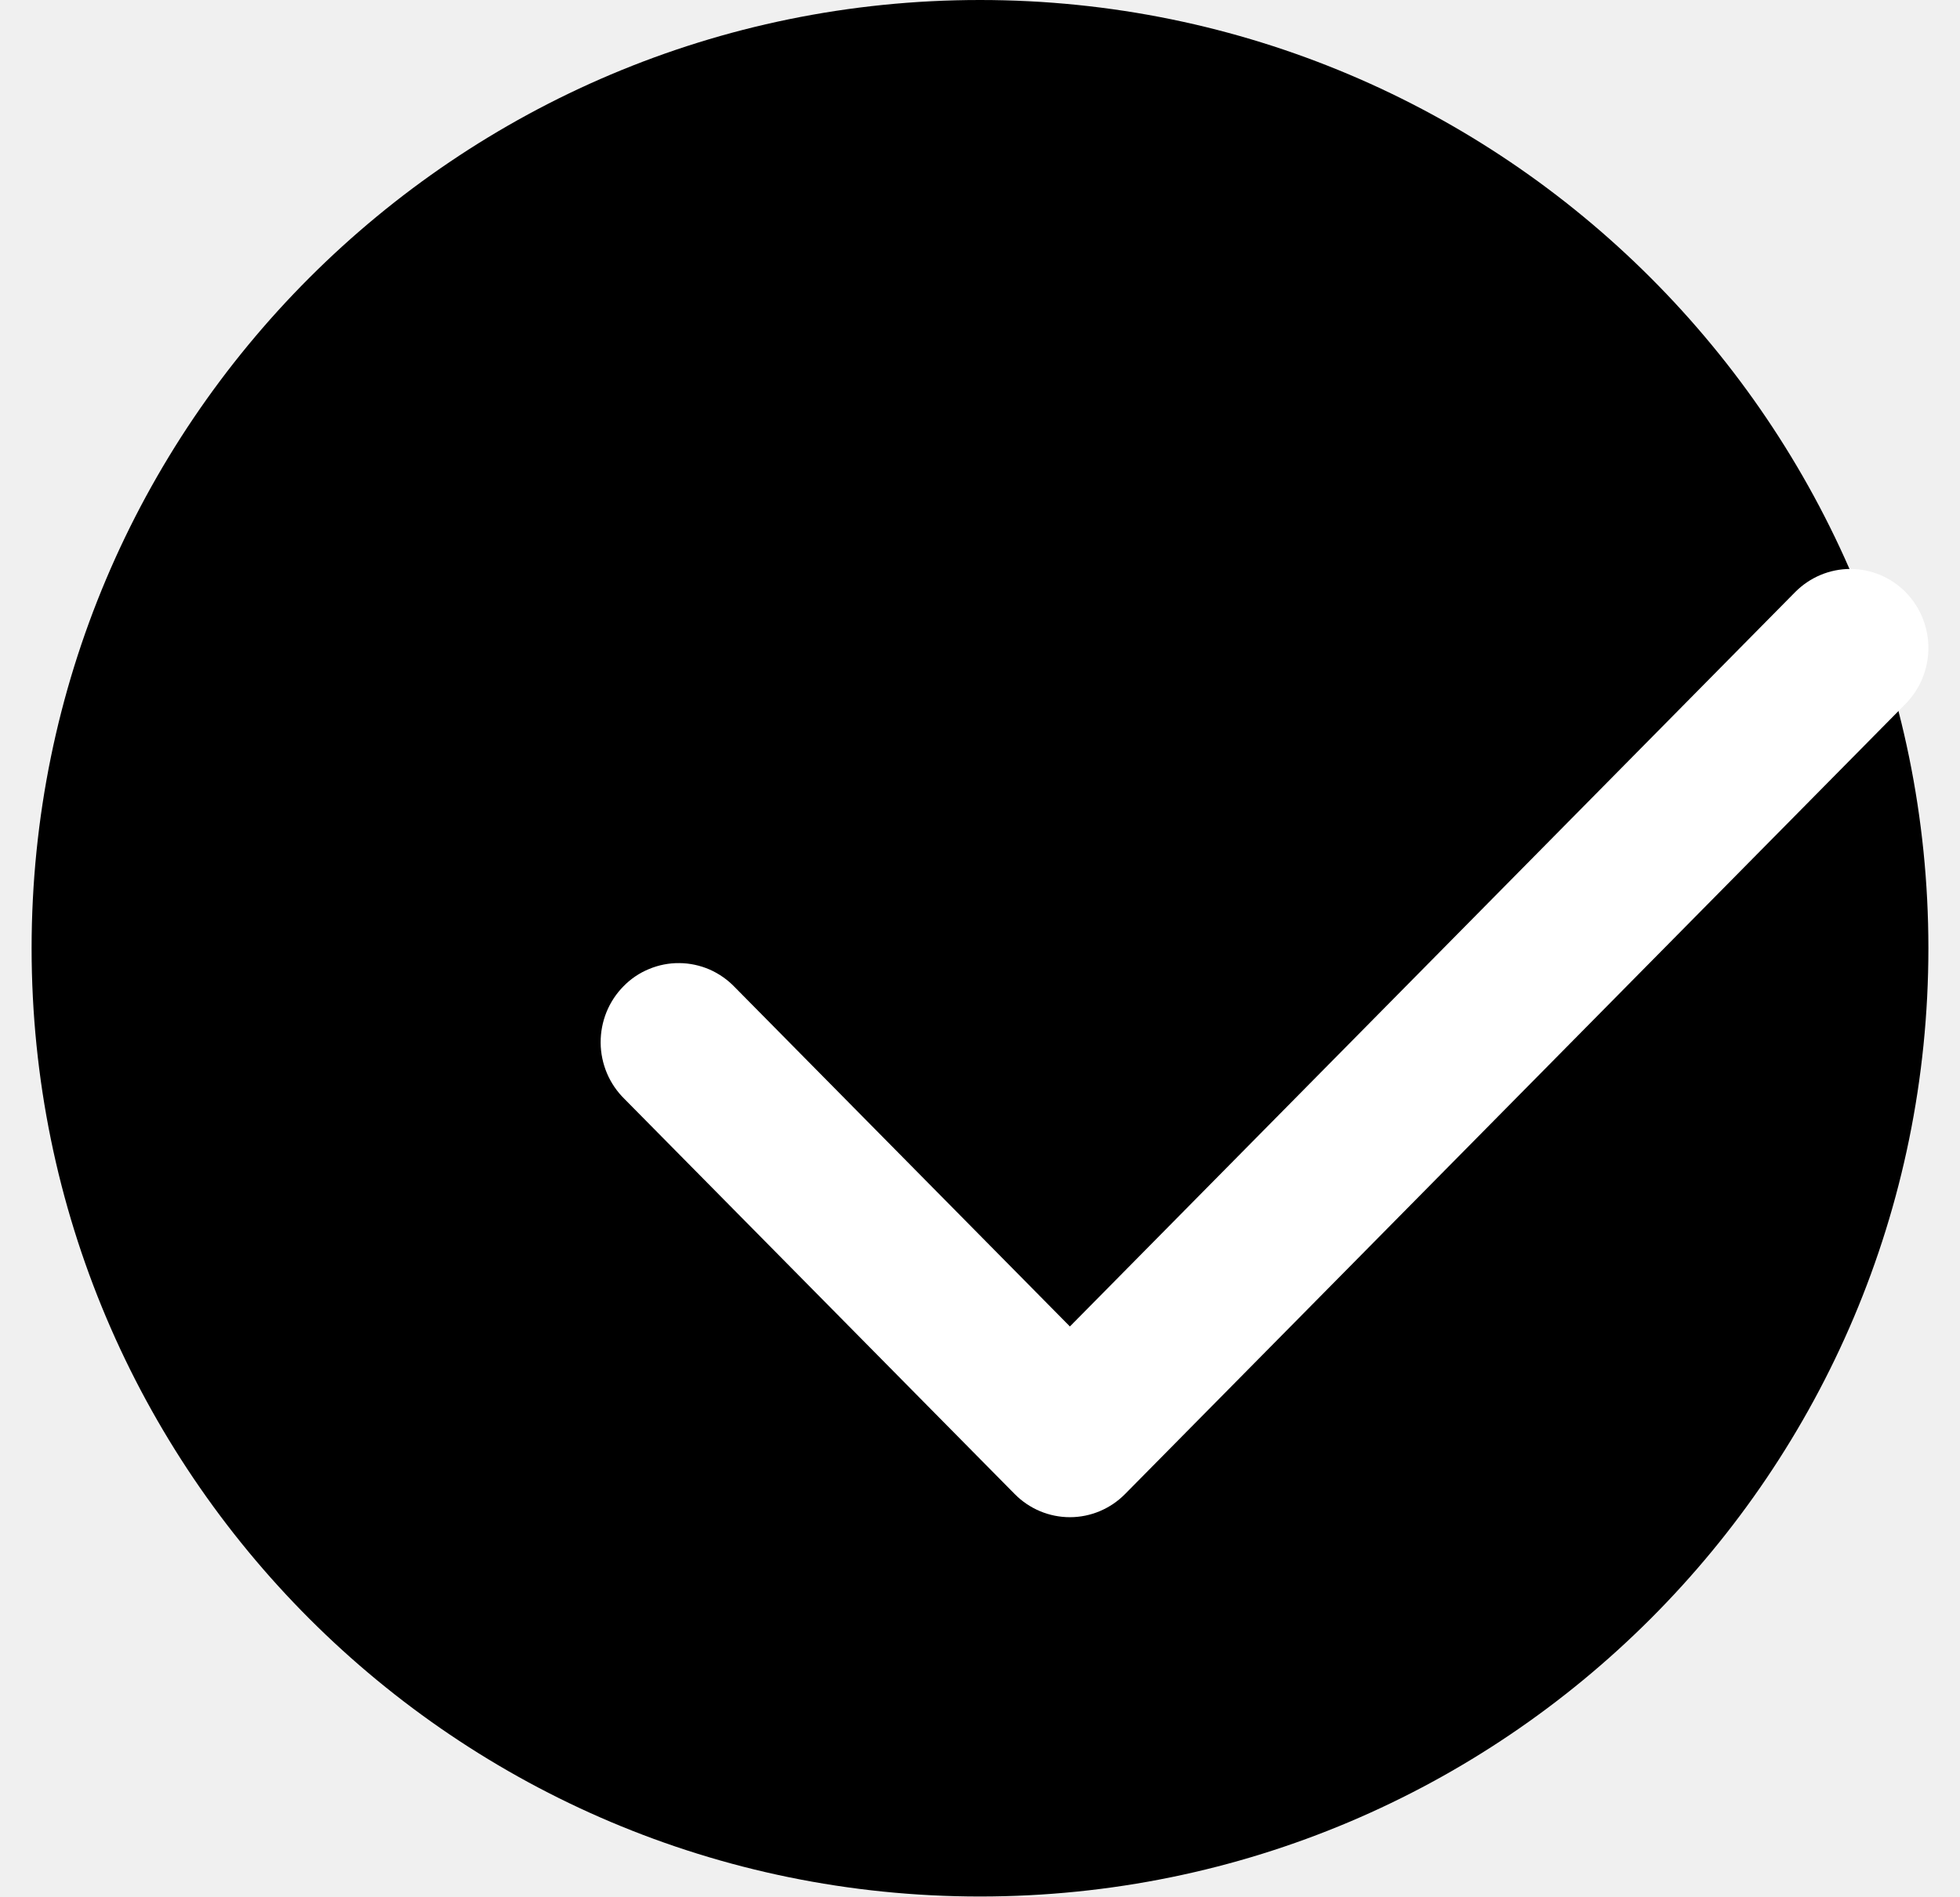
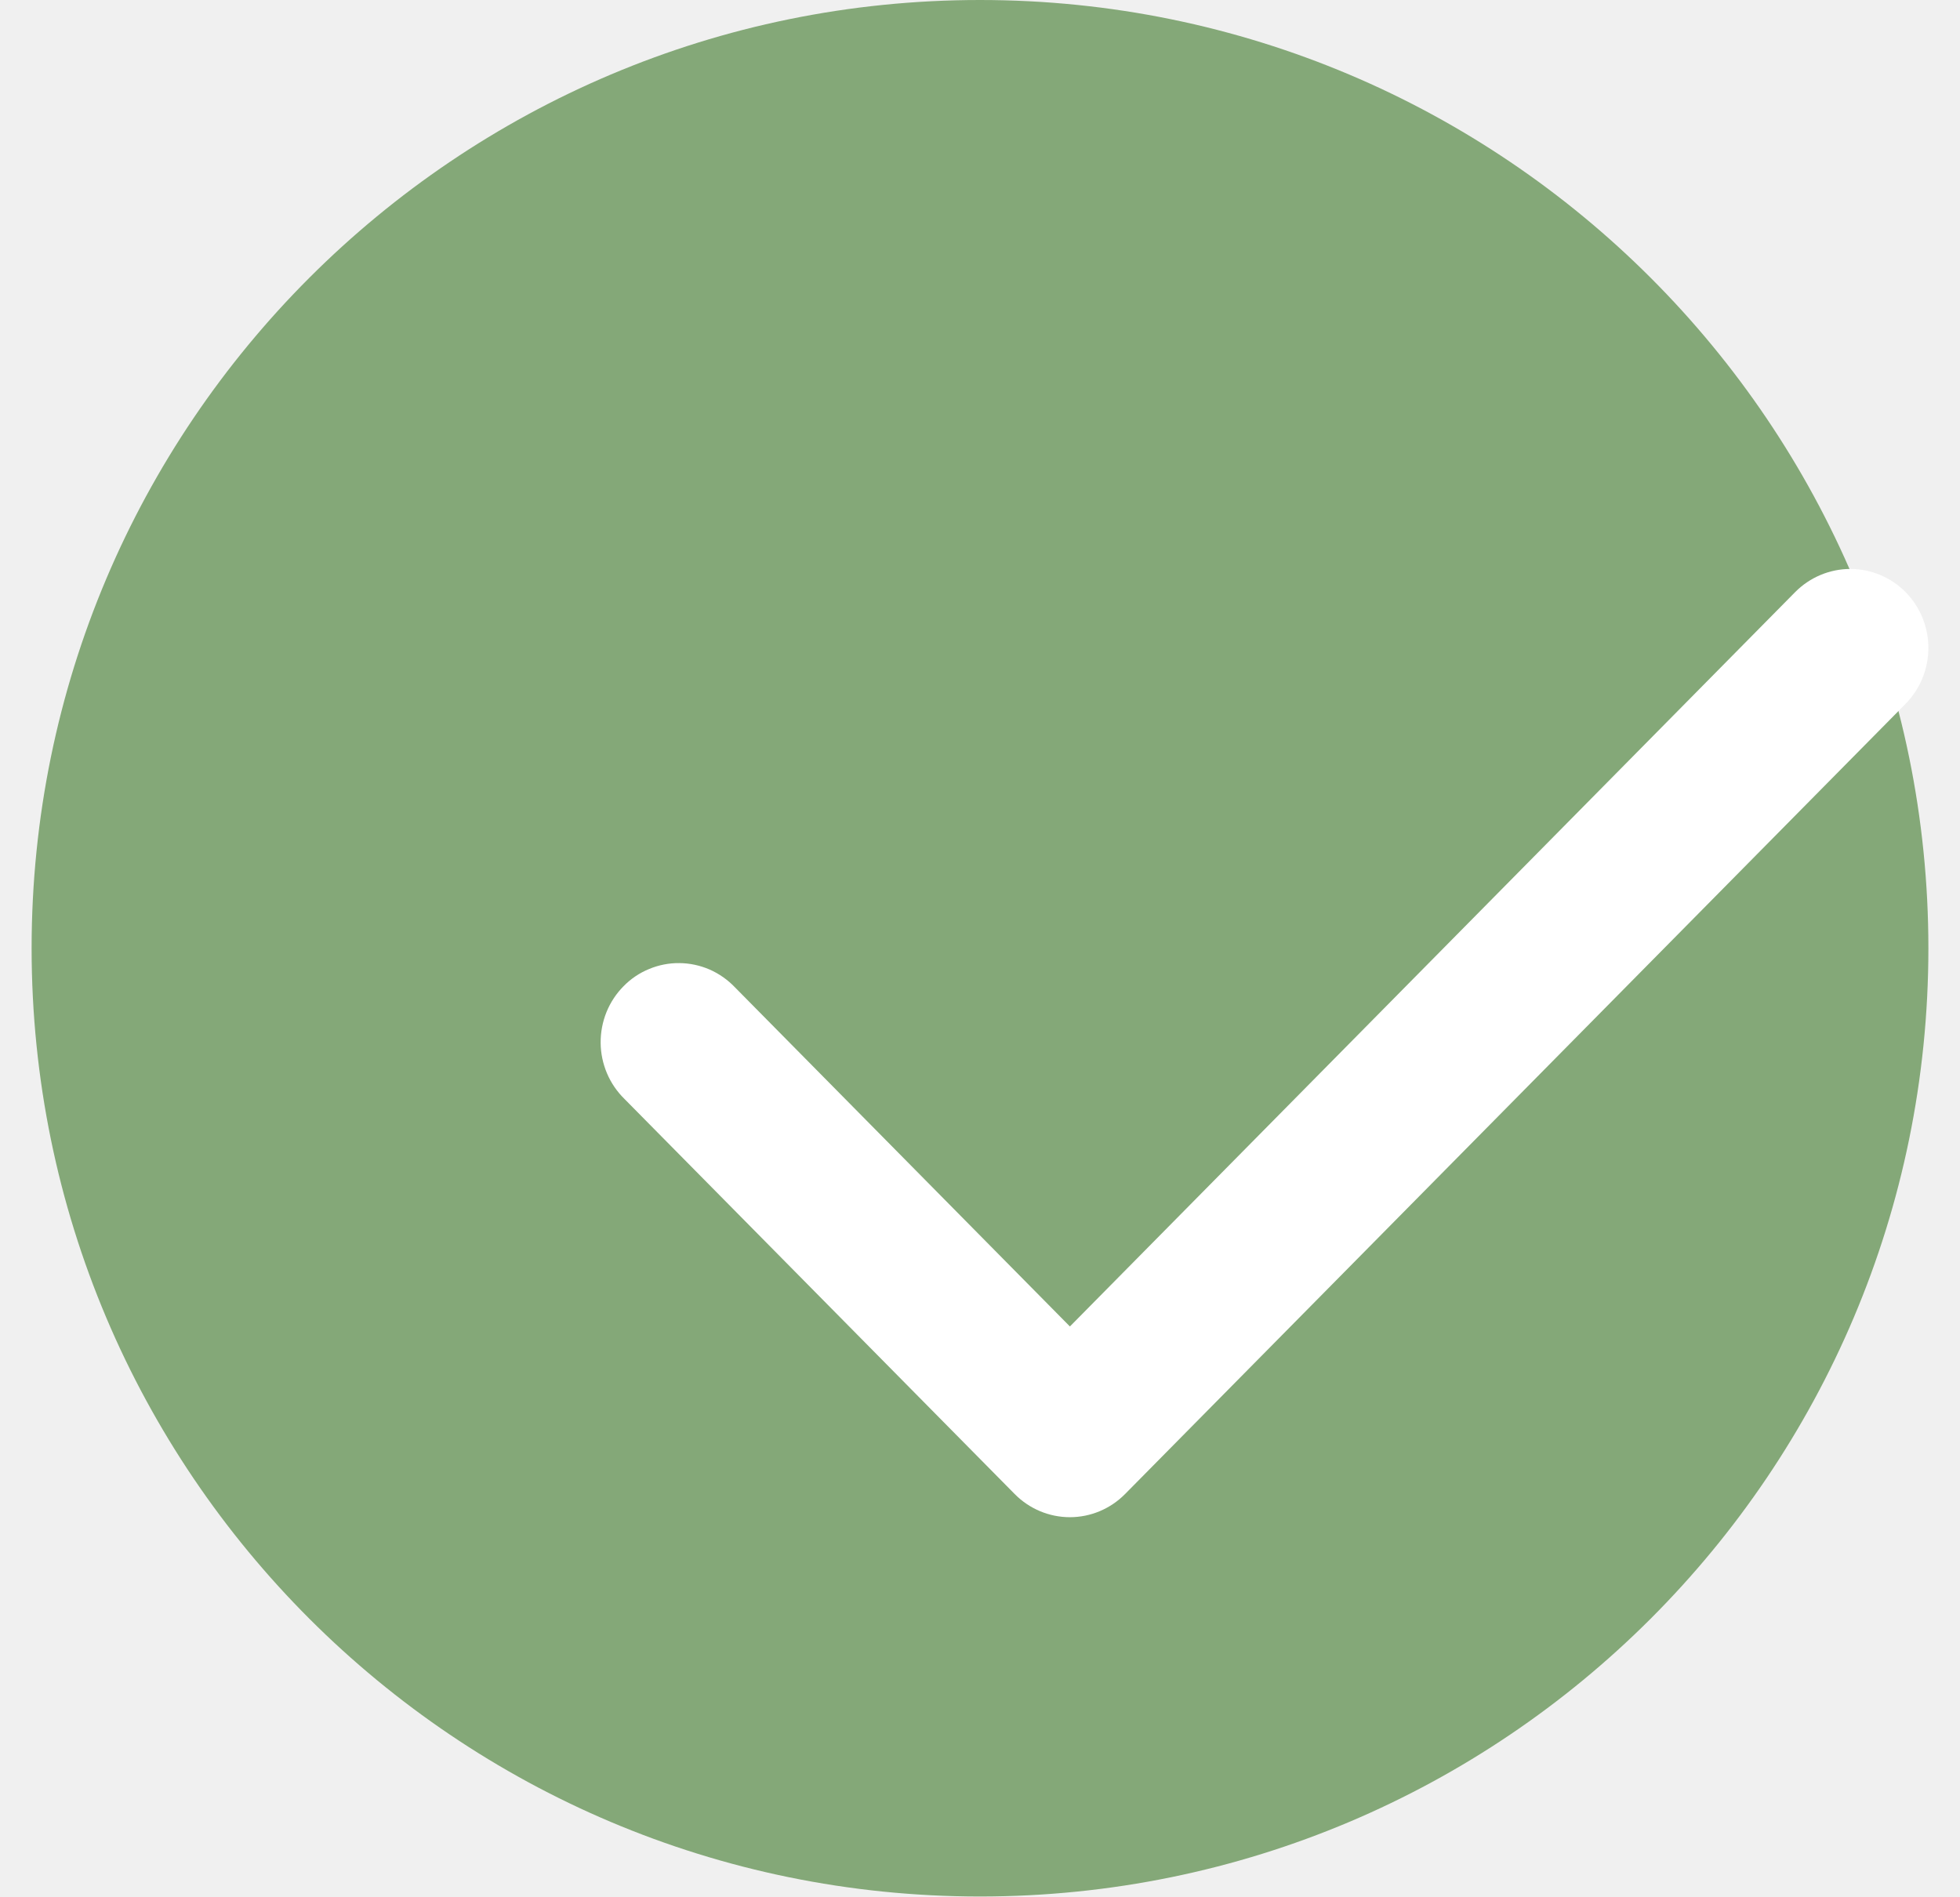
<svg xmlns="http://www.w3.org/2000/svg" width="31" height="30" viewBox="0 0 31 30" fill="none">
-   <circle cx="15.5" cy="15" r="15" fill="currentColor" />
+   <circle cx="15.5" cy="15" r="15" fill="#84A878" />
  <path d="M30.139 9.366C29.907 9.132 29.593 9 29.266 9C28.939 9 28.625 9.132 28.393 9.366L16.922 20.983L11.622 15.616C11.508 15.497 11.372 15.402 11.222 15.336C11.071 15.271 10.909 15.236 10.745 15.235C10.581 15.233 10.419 15.265 10.267 15.328C10.115 15.39 9.977 15.483 9.862 15.601C9.746 15.718 9.654 15.858 9.592 16.011C9.53 16.165 9.499 16.329 9.5 16.495C9.501 16.662 9.536 16.826 9.6 16.978C9.665 17.131 9.759 17.268 9.877 17.384L16.049 23.634C16.28 23.868 16.594 24 16.922 24C17.249 24 17.563 23.868 17.794 23.634L30.139 11.134C30.37 10.899 30.5 10.581 30.5 10.25C30.5 9.918 30.37 9.6 30.139 9.366Z" fill="white" />
</svg>
